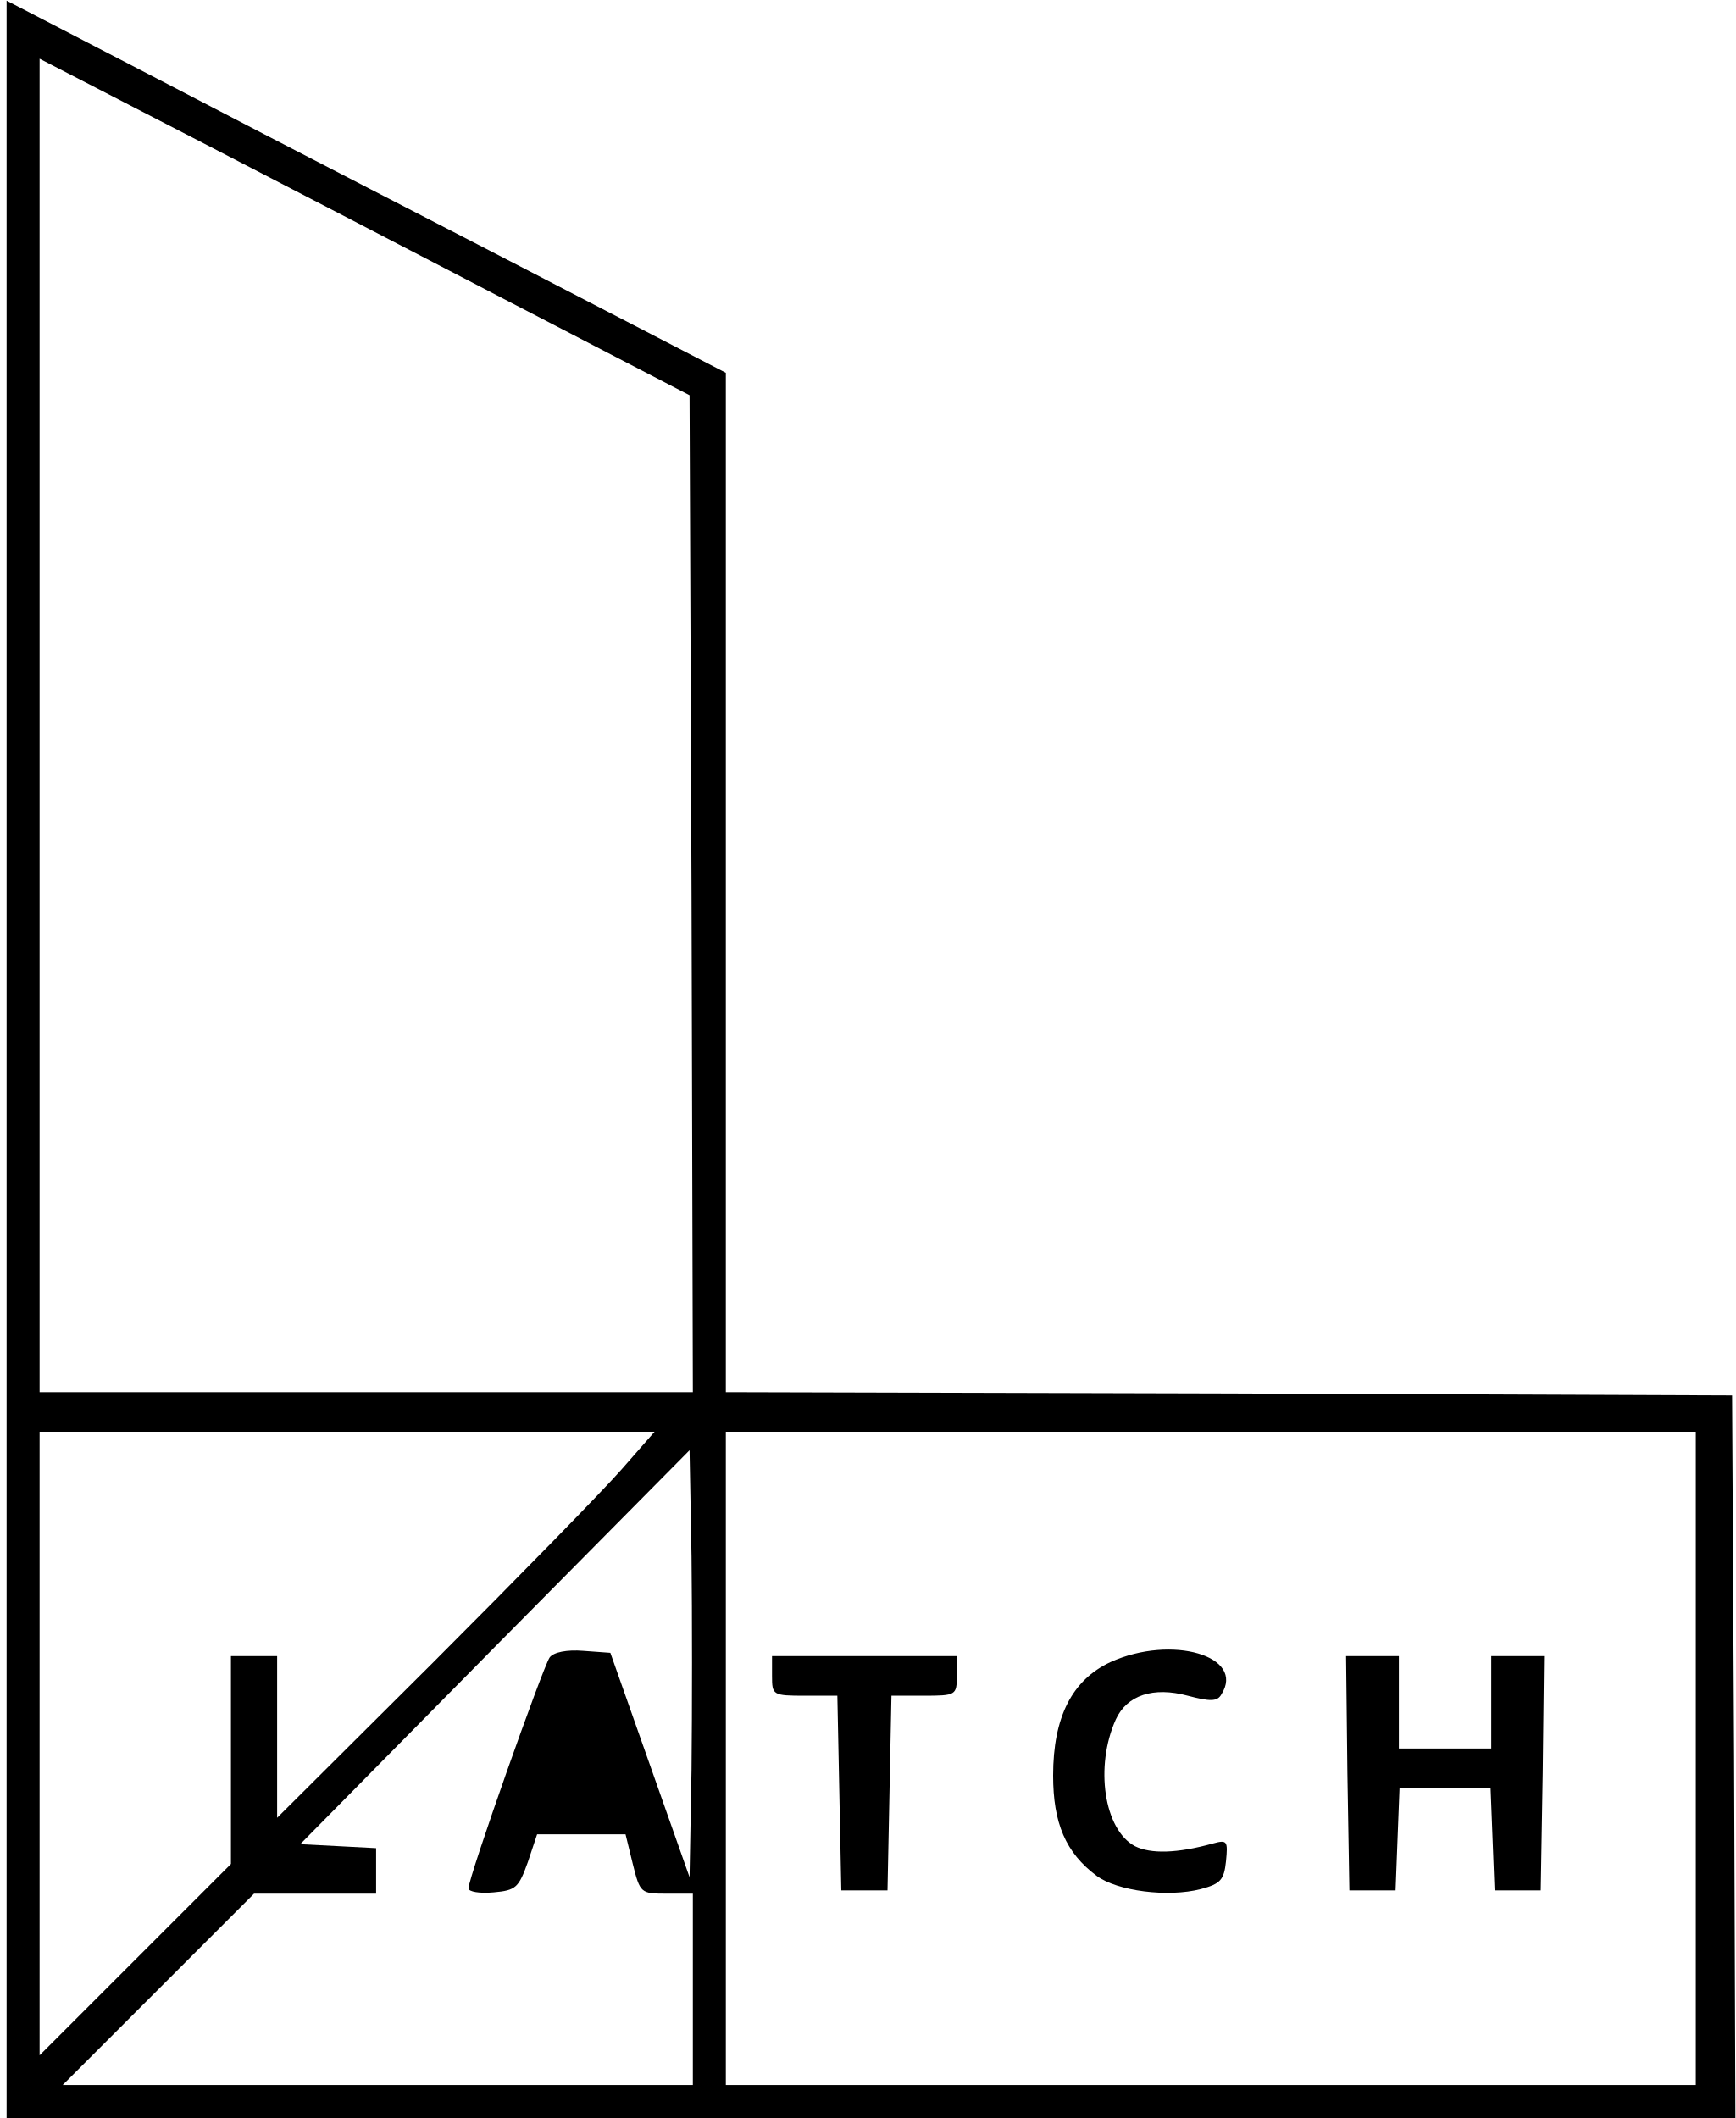
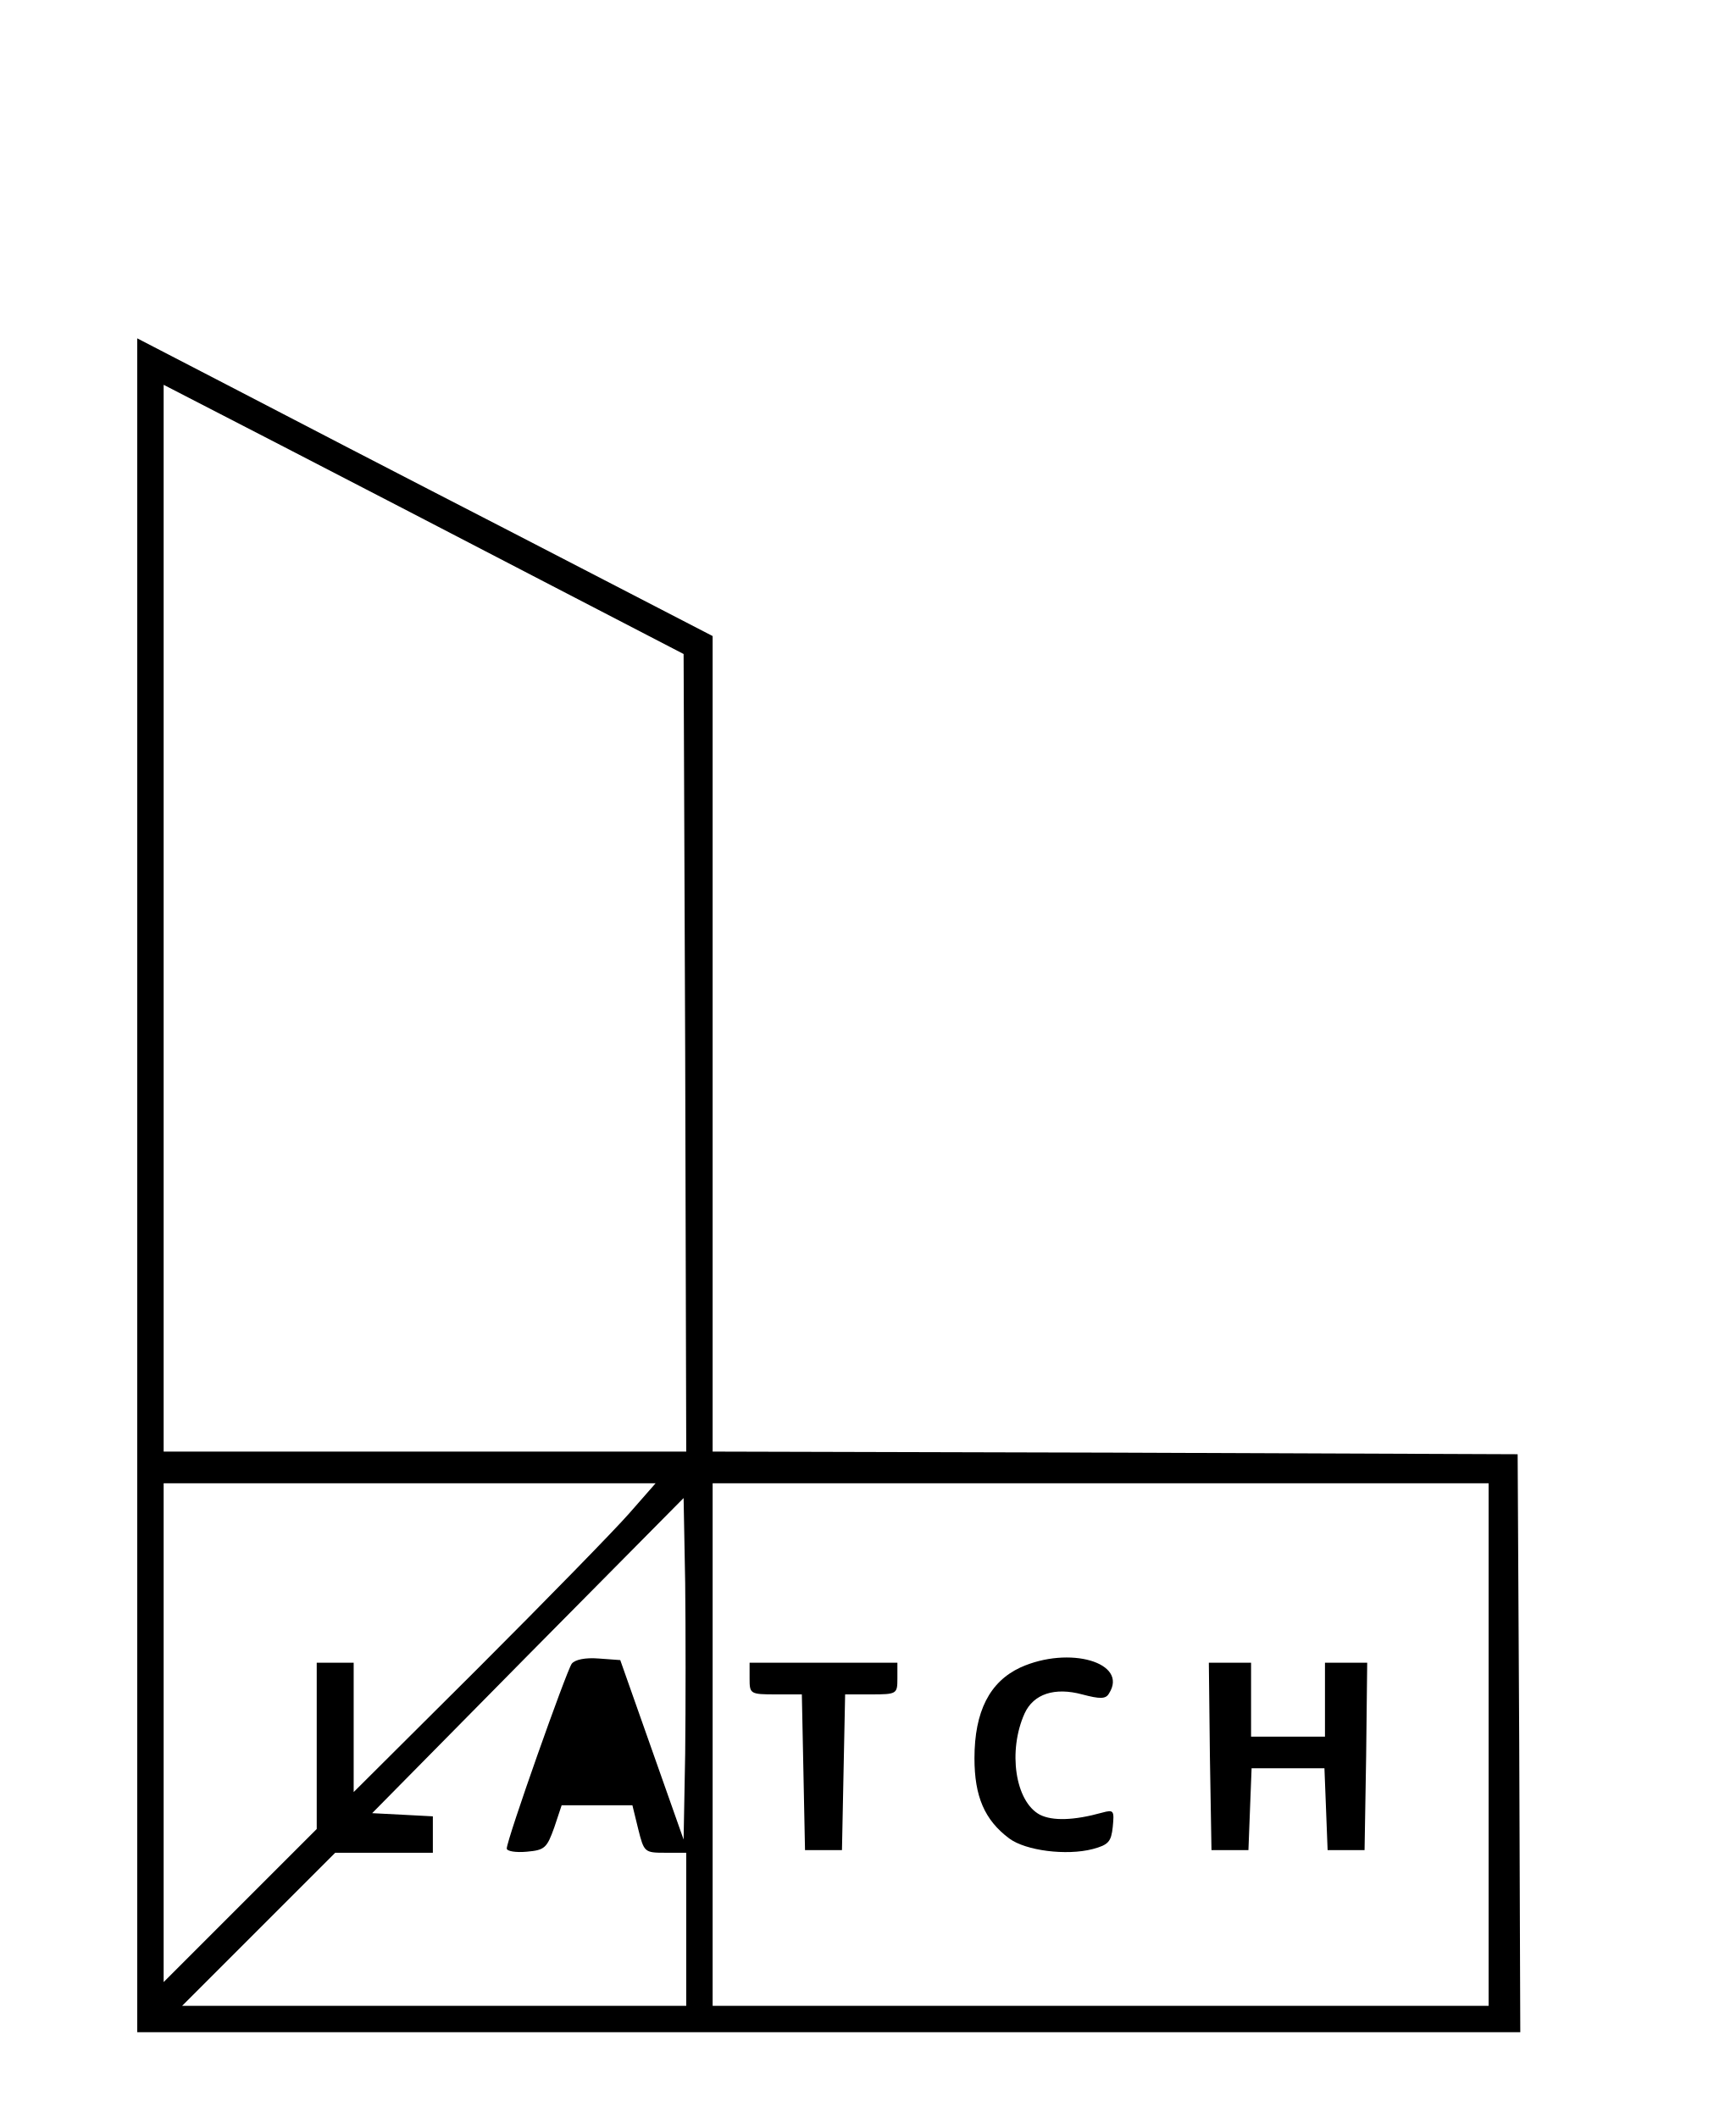
<svg xmlns="http://www.w3.org/2000/svg" version="1" viewBox="0 0 263 321">
-   <path d="M1 160.6V321h262l-.2-54.8-.3-54.7-76.2-.3-76.3-.2V56.5L72.3 37C51.5 26.3 27 13.6 17.8 8.8L1 .1v160.5zM77.5 45.9l27 14 .3 75.5.2 75.6H6V8.9l22.3 11.5c12.2 6.3 34.4 17.8 49.2 25.5zm16.7 176.8c-2.8 3.2-15.7 16.4-28.6 29.3L42 275.5V251h-7v31.5L20.5 297 6 311.5V217h93.2l-5 5.7zM257 266.5V316H110v-99h147v49.5zm-152.2 1.7l-.3 16.3-6-17-6-17-4.1-.3c-2.5-.2-4.5.2-5.1 1-1 1.4-12.3 33.3-12.3 35 0 .5 1.7.8 3.8.6 3.4-.3 3.8-.7 5.2-4.6l1.4-4.2h13.4l1.1 4.5c1.1 4.4 1.2 4.5 5.1 4.5h4v29H9.5L24 301.5 38.5 287H57v-6.9l-5.7-.3-5.8-.3L75 249.6l29.5-29.8.3 16.1c.1 8.8.1 23.4 0 32.3z" />
-   <path d="M168.3 251.9c-5.8 2.7-8.7 8.3-8.7 17.2 0 7.2 1.9 11.7 6.6 15.2 3.1 2.3 10.8 3.3 15.8 2 3-.8 3.5-1.4 3.8-4.2.3-3.1.2-3.3-2-2.7-5.4 1.5-9.4 1.6-11.8.4-4.7-2.5-6.1-12.1-2.9-19.2 1.7-3.7 5.7-5 10.9-3.6 3.4.9 4.5.9 5.1-.2 3.7-5.8-7.5-9.1-16.8-4.9zM117 254c0 2.9.1 3 5 3h4.9l.3 14.7.3 14.8h7l.3-14.8.3-14.7h4.9c4.9 0 5-.1 5-3v-3h-28v3zm87.2 14.7l.3 17.8h7l.3-7.8.3-7.7h13.8l.3 7.7.3 7.8h7l.3-17.8.2-17.7h-8v14h-14v-14h-8l.2 17.7z" />
+   <path transform="scale(0.8) translate(25, 64)" d="M1 160.6V321h262l-.2-54.8-.3-54.7-76.2-.3-76.3-.2V56.5L72.3 37C51.5 26.3 27 13.6 17.8 8.8L1 .1v160.5zM77.5 45.9l27 14 .3 75.5.2 75.6H6V8.9l22.3 11.5c12.2 6.3 34.4 17.8 49.2 25.5zm16.7 176.8c-2.8 3.2-15.7 16.4-28.6 29.3L42 275.5V251h-7v31.5L20.5 297 6 311.5V217h93.2l-5 5.7zM257 266.5V316H110v-99h147v49.5zm-152.2 1.7l-.3 16.3-6-17-6-17-4.1-.3c-2.5-.2-4.5.2-5.1 1-1 1.4-12.3 33.3-12.3 35 0 .5 1.7.8 3.8.6 3.4-.3 3.8-.7 5.2-4.6l1.4-4.2h13.4l1.1 4.5c1.1 4.4 1.2 4.5 5.1 4.5h4v29H9.5L24 301.5 38.5 287H57v-6.9l-5.7-.3-5.8-.3L75 249.6l29.5-29.8.3 16.1c.1 8.8.1 23.4 0 32.3z" />
+   <path transform="scale(0.8) translate(25, 64)" d="M168.3 251.9c-5.8 2.7-8.7 8.3-8.7 17.2 0 7.2 1.9 11.7 6.6 15.2 3.1 2.3 10.8 3.3 15.8 2 3-.8 3.5-1.4 3.8-4.2.3-3.1.2-3.3-2-2.7-5.4 1.5-9.4 1.6-11.8.4-4.7-2.5-6.1-12.1-2.9-19.2 1.7-3.7 5.7-5 10.9-3.6 3.4.9 4.5.9 5.1-.2 3.7-5.8-7.5-9.1-16.8-4.9zM117 254c0 2.9.1 3 5 3h4.9l.3 14.7.3 14.8h7l.3-14.8.3-14.7h4.9c4.9 0 5-.1 5-3v-3h-28v3zm87.2 14.7l.3 17.8h7l.3-7.8.3-7.7h13.8l.3 7.7.3 7.8h7l.3-17.8.2-17.7h-8v14h-14v-14h-8l.2 17.7z" />
</svg>
